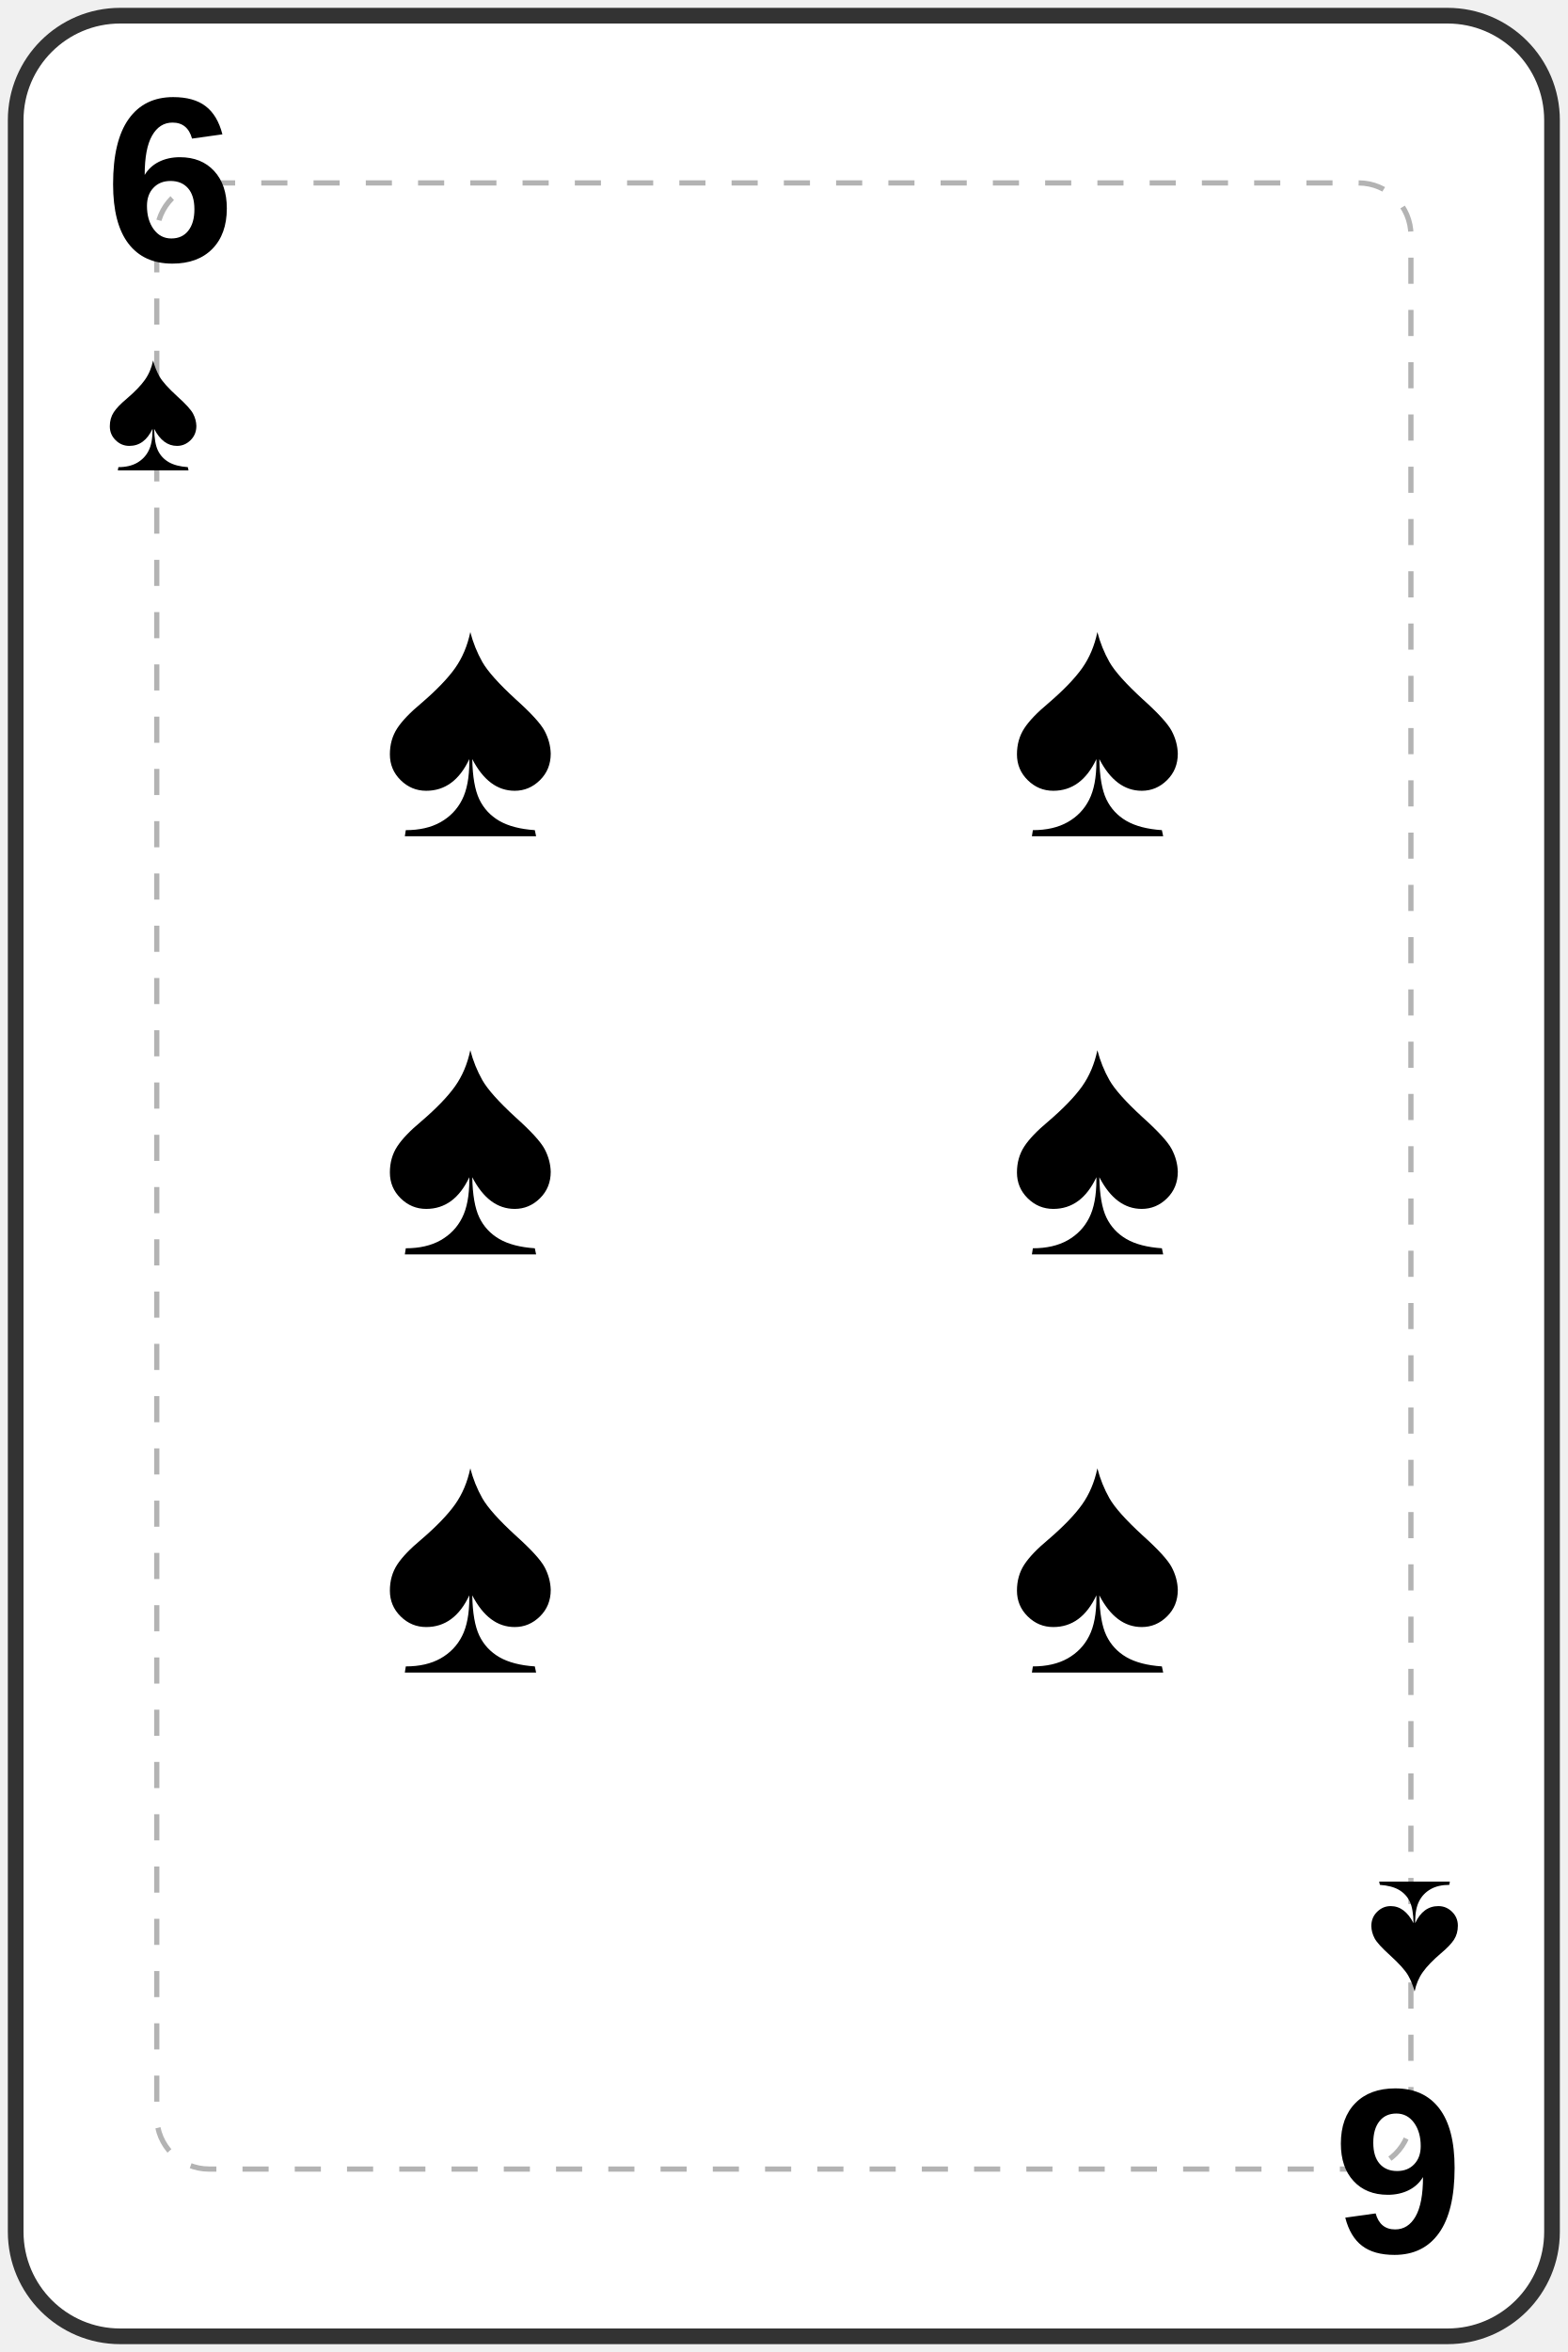
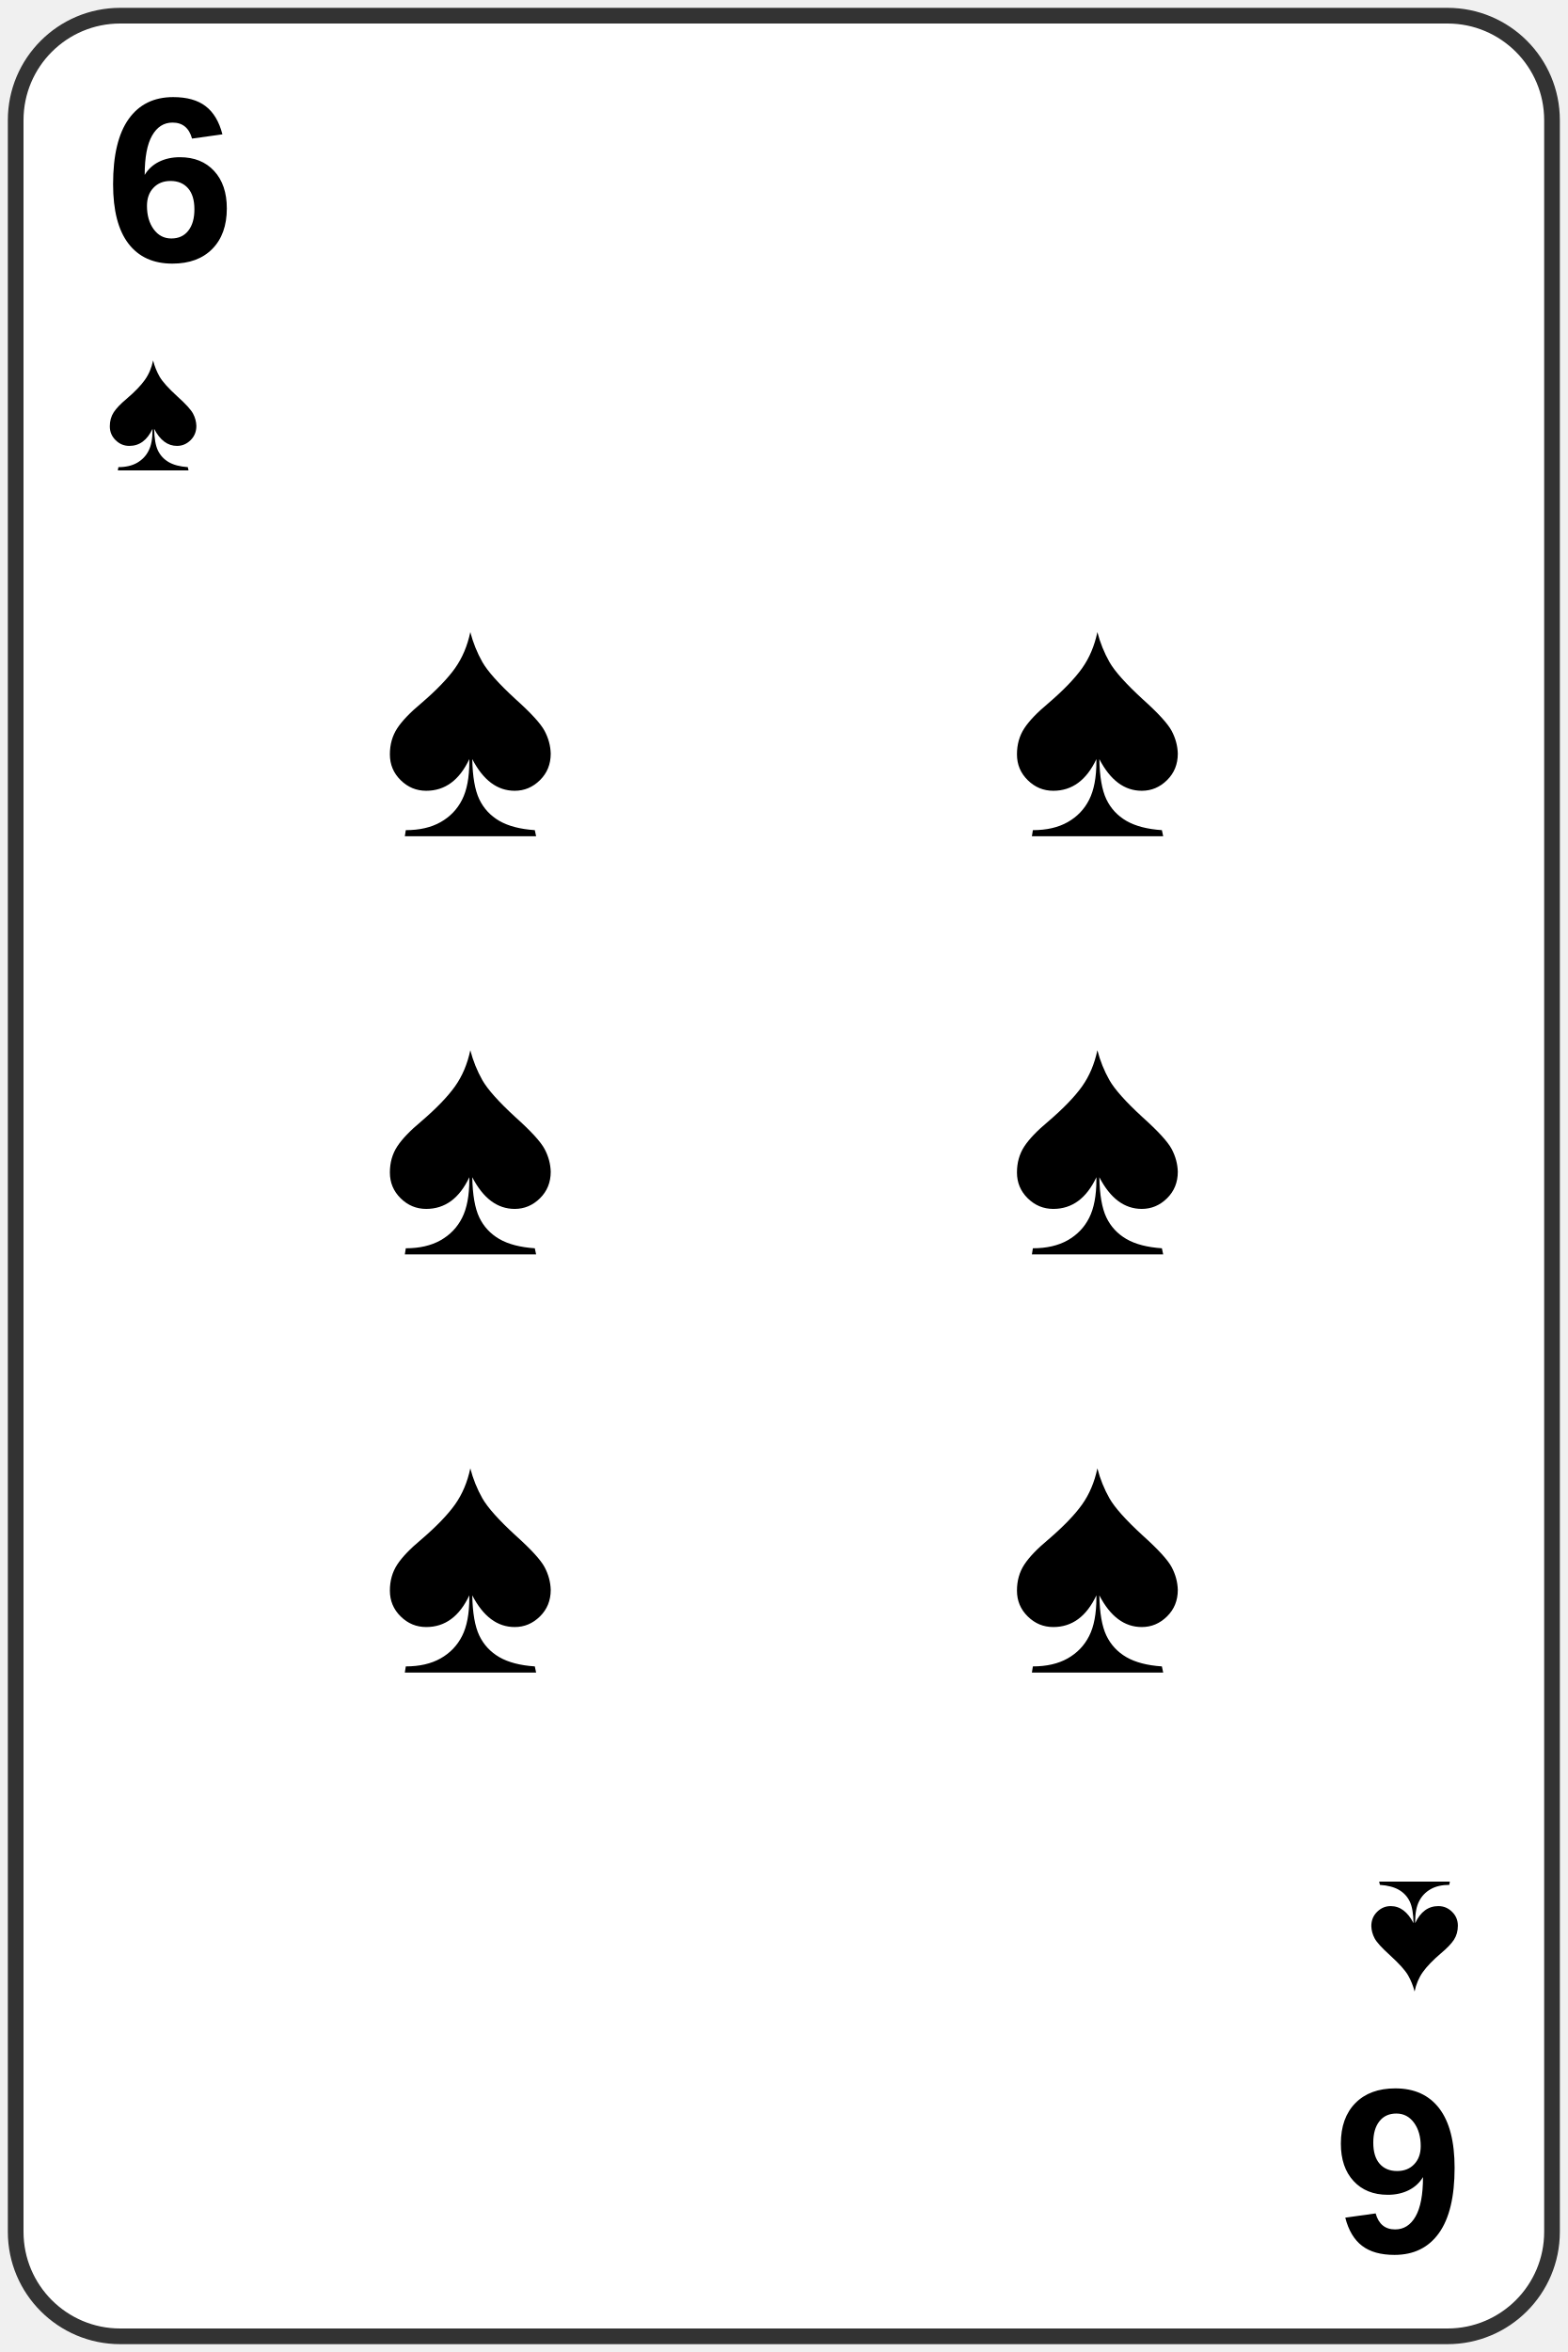
<svg xmlns="http://www.w3.org/2000/svg" width="300" height="450" viewBox="0 0 300 450">
  <rect width="294" height="444" x="3" y="3" rx="20" ry="20" fill="white" stroke="#333" stroke-width="3" />
-   <rect width="240" height="380" x="30" y="35" rx="10" ry="10" fill="none" stroke="#000000" stroke-width="1" stroke-dasharray="5,5" opacity="0.3" />
  <g fill="#000000">
    <text x="20" y="50" font-size="45" font-weight="bold" font-family="Arial">6</text>
    <text x="20" y="90" font-size="35" font-family="Arial">♠</text>
  </g>
  <g fill="#000000" transform="rotate(180, 150, 225)">
    <text x="20" y="50" font-size="45" font-weight="bold" font-family="Arial">6</text>
    <text x="20" y="90" font-size="35" font-family="Arial">♠</text>
  </g>
  <text x="90" y="160" font-size="65" text-anchor="middle" fill="#000000">♠</text>
  <text x="210" y="160" font-size="65" text-anchor="middle" fill="#000000">♠</text>
  <text x="90" y="240" font-size="65" text-anchor="middle" fill="#000000">♠</text>
  <text x="210" y="240" font-size="65" text-anchor="middle" fill="#000000">♠</text>
  <text x="90" y="320" font-size="65" text-anchor="middle" fill="#000000">♠</text>
  <text x="210" y="320" font-size="65" text-anchor="middle" fill="#000000">♠</text>
</svg>
